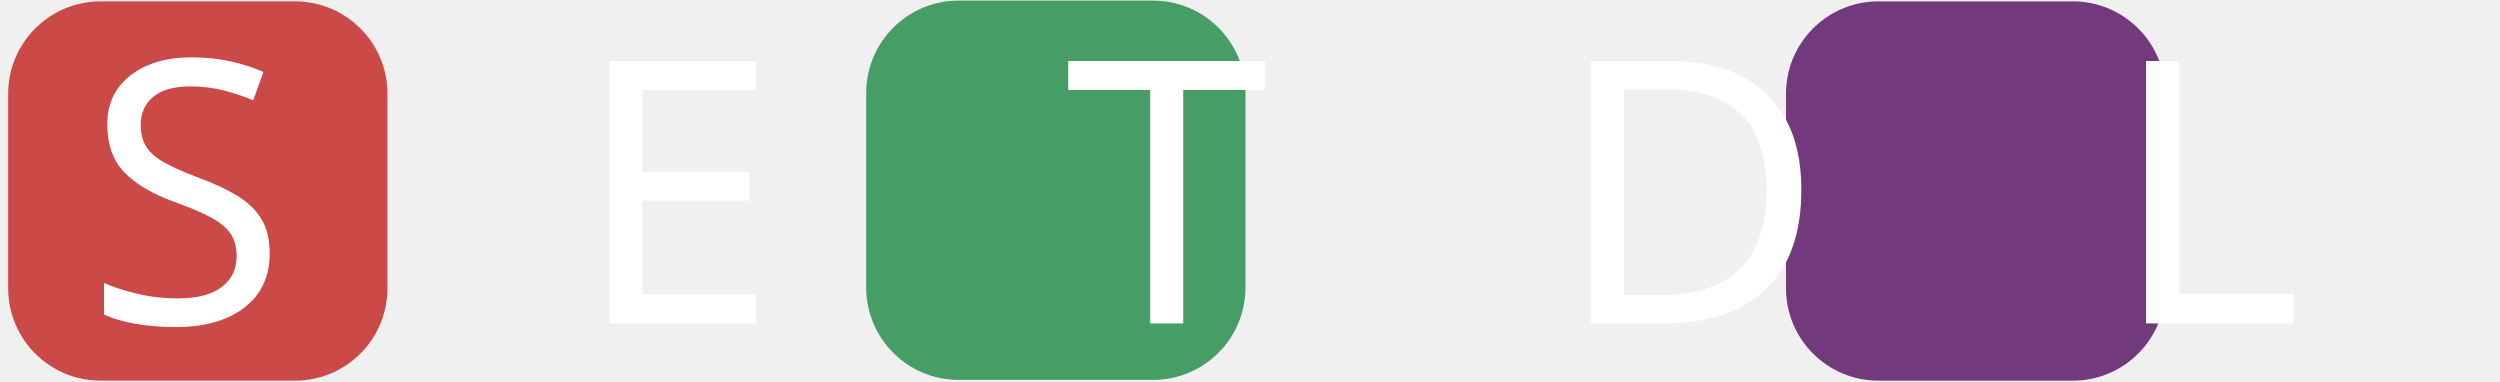
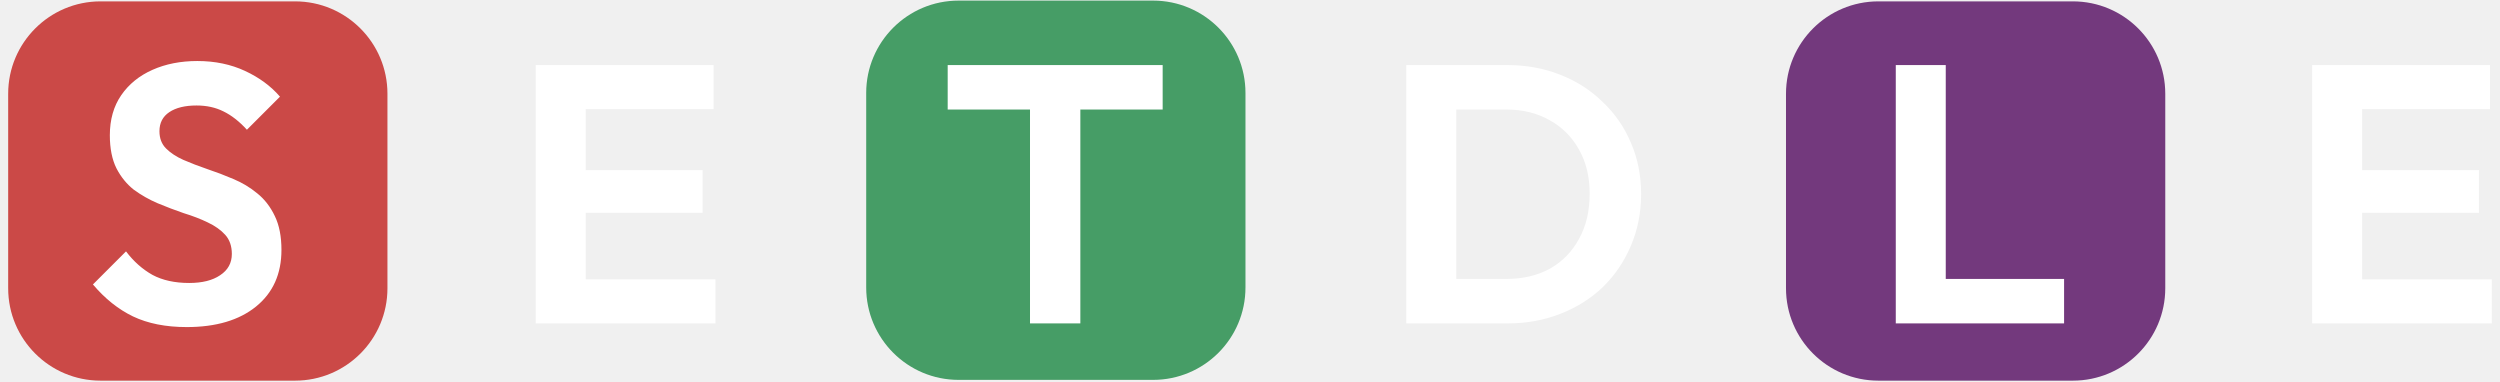
<svg xmlns="http://www.w3.org/2000/svg" width="1200mm" height="183mm" viewBox="0 0 1200 183" version="1.1" id="svg1">
  <defs id="defs1" />
  <g id="layer1">
    <rect style="fill:#cb4947;fill-opacity:1;stroke-width:0.265" id="rect1" width="182.051" height="182.051" x="3.925" y="0.658" ry="44.346" />
    <rect style="fill:#469d66;fill-opacity:1;stroke-width:0.265" id="rect1-0" width="182.051" height="182.051" x="415.776" y="0.291" ry="44.346" />
    <rect style="fill:#73397d;fill-opacity:1;stroke-width:0.265" id="rect1-0-1" width="182.051" height="182.051" x="857.278" y="0.658" ry="44.346" />
-     <text xml:space="preserve" style="font-size:176.389px;font-family:'Liberation Serif';-inkscape-font-specification:'Liberation Serif';fill:#ffffff;stroke-width:0.265" x="40.905" y="155.231" id="text1">
-       <tspan id="tspan1" style="font-style:normal;font-variant:normal;font-weight:normal;font-stretch:normal;font-family:Outfit;-inkscape-font-specification:Outfit;fill:#ffffff;stroke-width:0.265" x="40.905" y="155.231">S   E   T   D   L   E</tspan>
-     </text>
+     <path style="font-size:176.389px;font-family:Outfit;-inkscape-font-specification:Outfit;fill:#ffffff;stroke-width:0.265" d="m 89.588,156.995 q -14.993,0 -25.753,-5.115 -10.583,-5.115 -19.226,-15.346 l 15.875,-15.875 q 5.468,7.232 12.7,11.289 7.232,3.881 17.639,3.881 9.349,0 14.817,-3.704 5.644,-3.704 5.644,-10.231 0,-5.644 -3.175,-9.172 -3.175,-3.528 -8.467,-5.997 -5.115,-2.469 -11.465,-4.41 -6.174,-2.117 -12.524,-4.763 -6.174,-2.646 -11.465,-6.526 -5.115,-4.057 -8.29,-10.231 -3.175,-6.35 -3.175,-15.875 0,-11.289 5.468,-19.226 5.468,-7.938 14.993,-12.171 9.525,-4.233 21.519,-4.233 12.7,0 22.931,4.763 10.231,4.763 16.757,12.347 l -15.875,15.875 q -5.468,-5.997 -11.289,-8.819 -5.644,-2.822 -12.876,-2.822 -8.29,0 -13.053,3.175 -4.763,3.175 -4.763,9.172 0,5.115 3.175,8.29 3.175,3.175 8.29,5.468 5.292,2.293 11.465,4.41 6.35,2.117 12.524,4.763 6.35,2.646 11.465,6.879 5.292,4.233 8.467,10.936 3.175,6.526 3.175,16.228 0,17.286 -12.171,27.164 -12.171,9.878 -33.338,9.878 z m 167.569,-1.764 V 31.23 h 23.989 v 124.001 z m 17.639,0 v -21.167 h 68.615 v 21.167 z m 0,-53.093 V 81.677 h 62.442 v 20.461 z m 0,-49.742 V 31.23 h 67.733 V 52.396 Z M 494.401,155.231 V 33.876 h 24.165 V 155.231 Z M 454.89,52.573 V 31.23 H 558.077 v 21.343 z m 236.537,102.658 v -21.343 h 31.574 q 11.994,0 20.99,-4.939 8.996,-5.115 13.935,-14.288 5.115,-9.172 5.115,-21.696 0,-12.171 -5.115,-21.167 -5.115,-9.172 -14.111,-14.111 -8.996,-5.115 -20.814,-5.115 H 690.898 V 31.23 h 32.456 q 13.758,0 25.4,4.586 11.818,4.586 20.461,13.053 8.819,8.29 13.582,19.579 4.939,11.289 4.939,24.694 0,13.406 -4.939,24.871 -4.763,11.289 -13.406,19.756 -8.643,8.29 -20.461,12.876 -11.642,4.586 -25.224,4.586 z m -16.404,0 V 31.23 h 23.989 v 124.001 z m 234.95,0 V 31.23 h 23.989 v 124.001 z m 17.639,0 v -21.343 h 63.147 v 21.343 z m 182.21,0 V 31.23 h 23.989 v 124.001 z m 17.639,0 v -21.167 h 68.615 v 21.167 z m 0,-53.093 V 81.677 h 62.442 v 20.461 z m 0,-49.742 V 31.23 h 67.733 v 21.167 z" id="text1" aria-label="S   E   T   D   L   E" />
  </g>
</svg>
